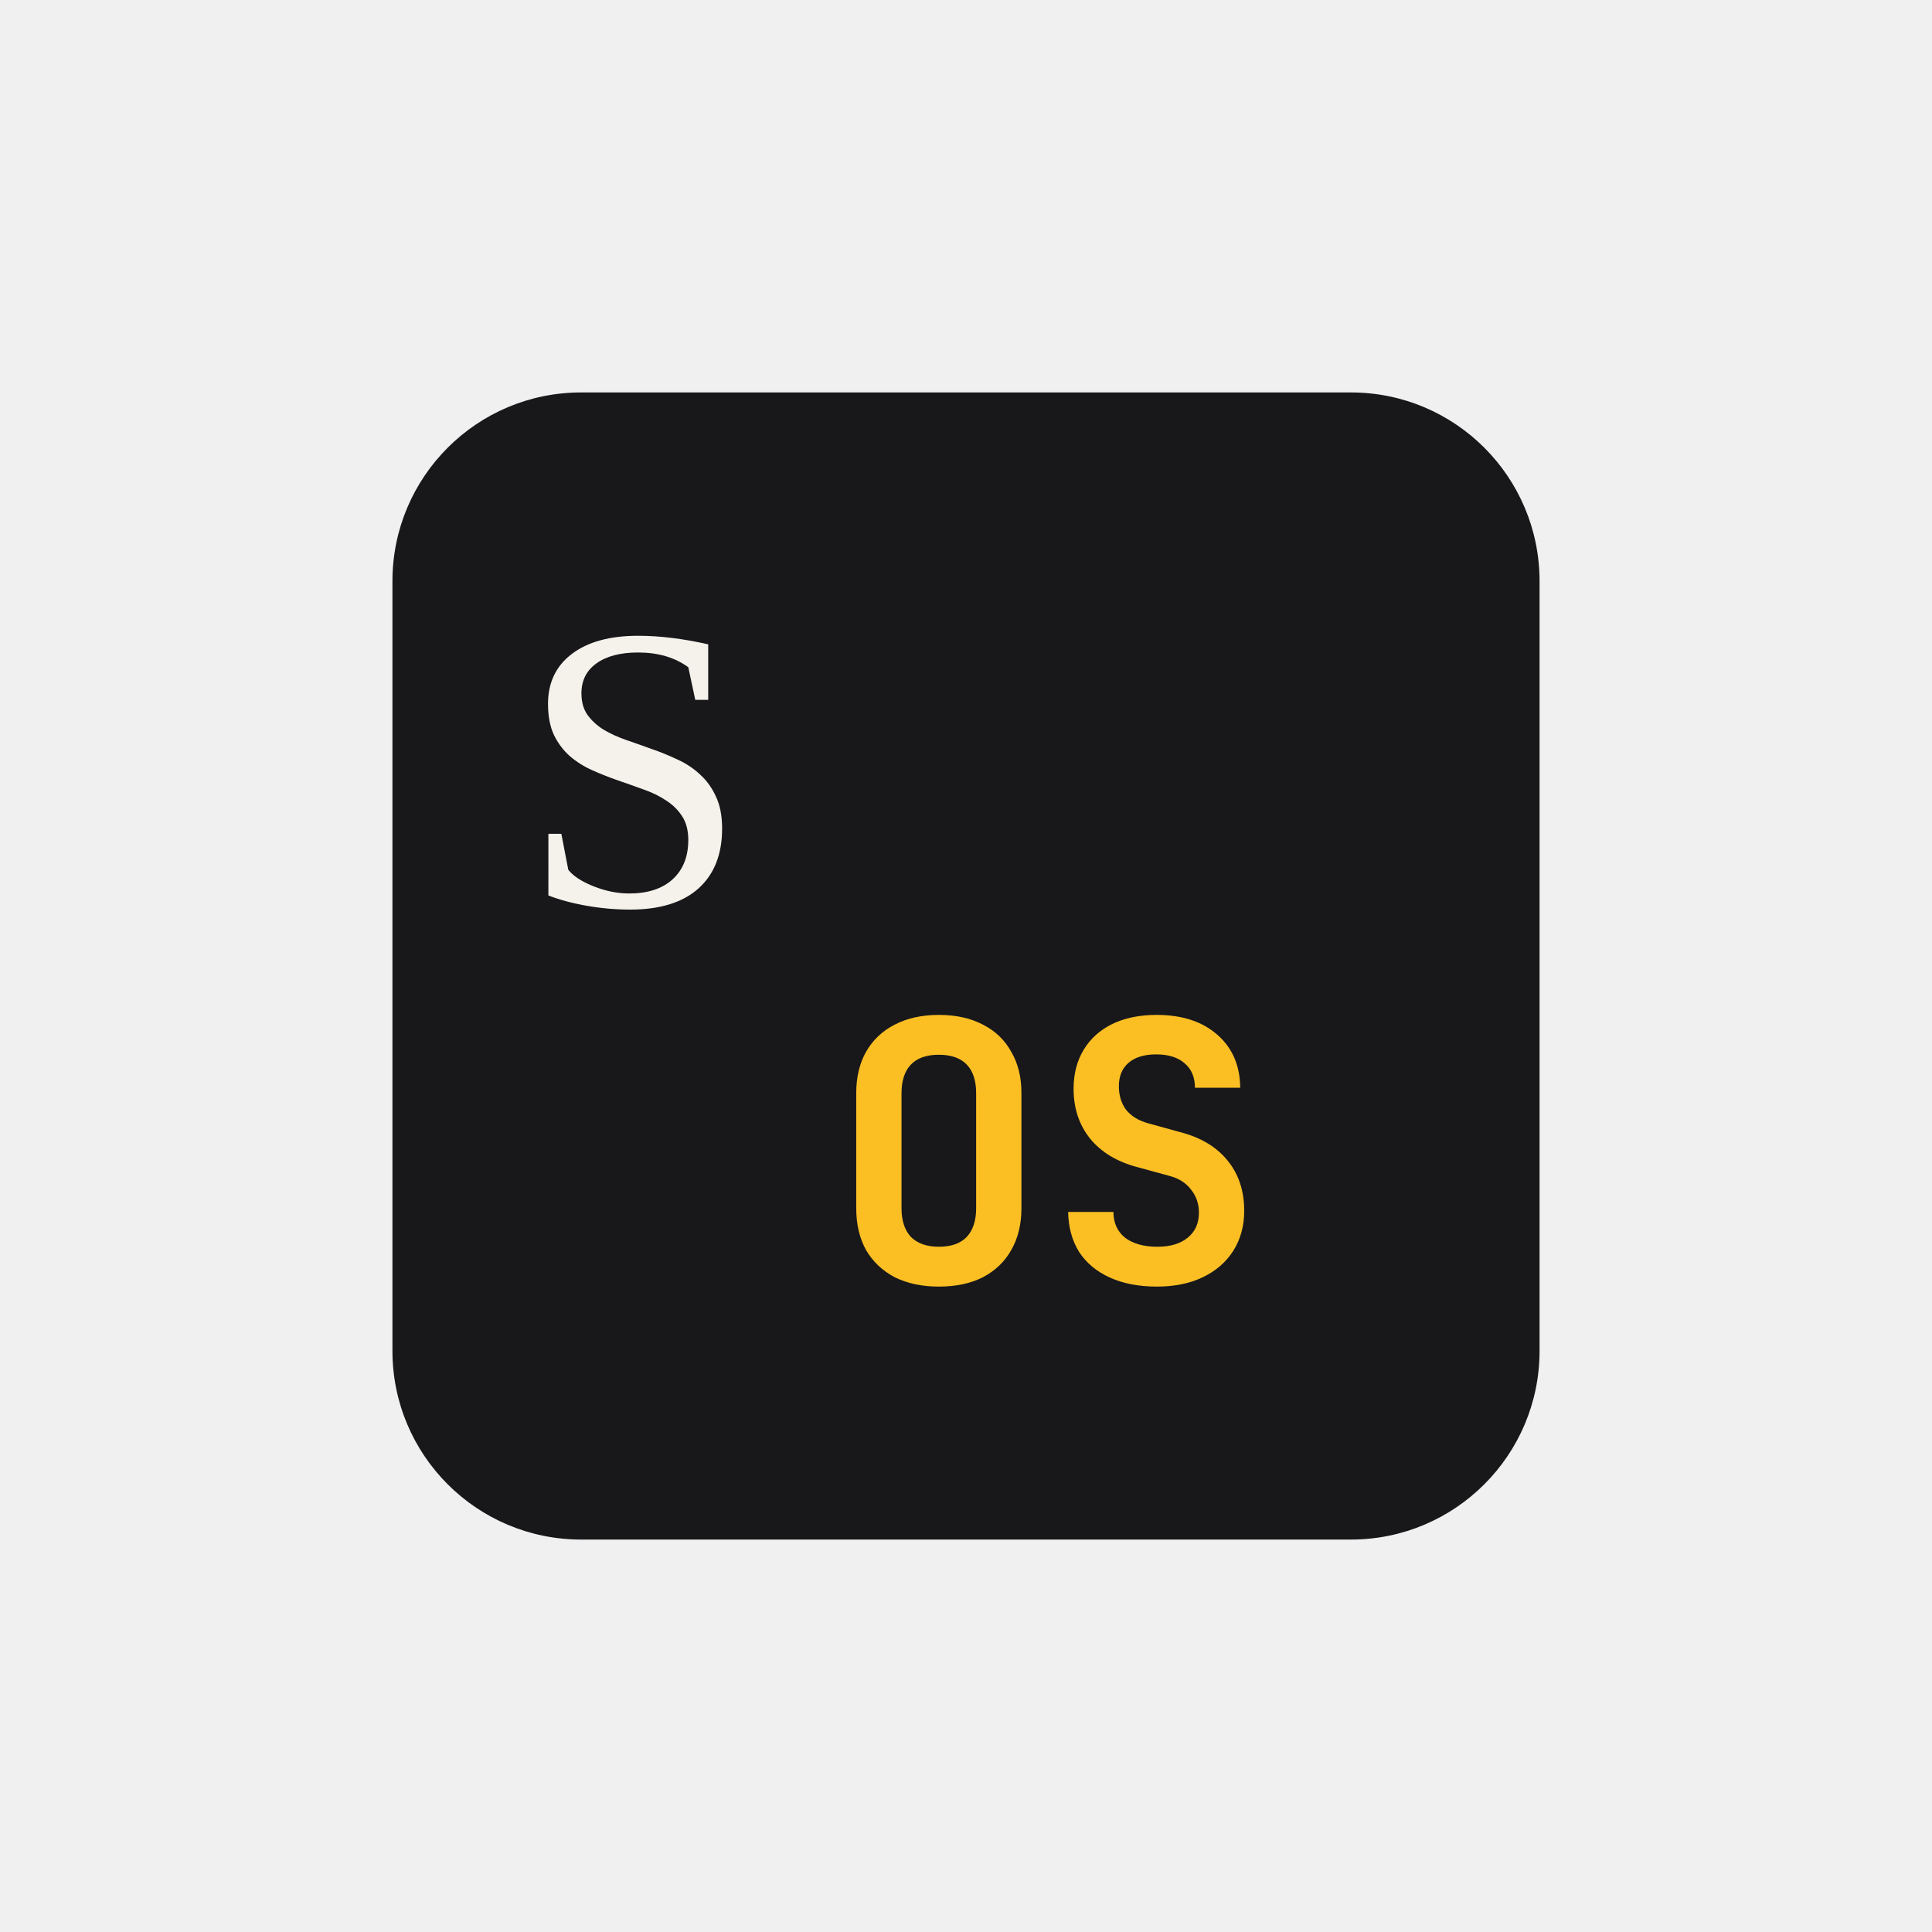
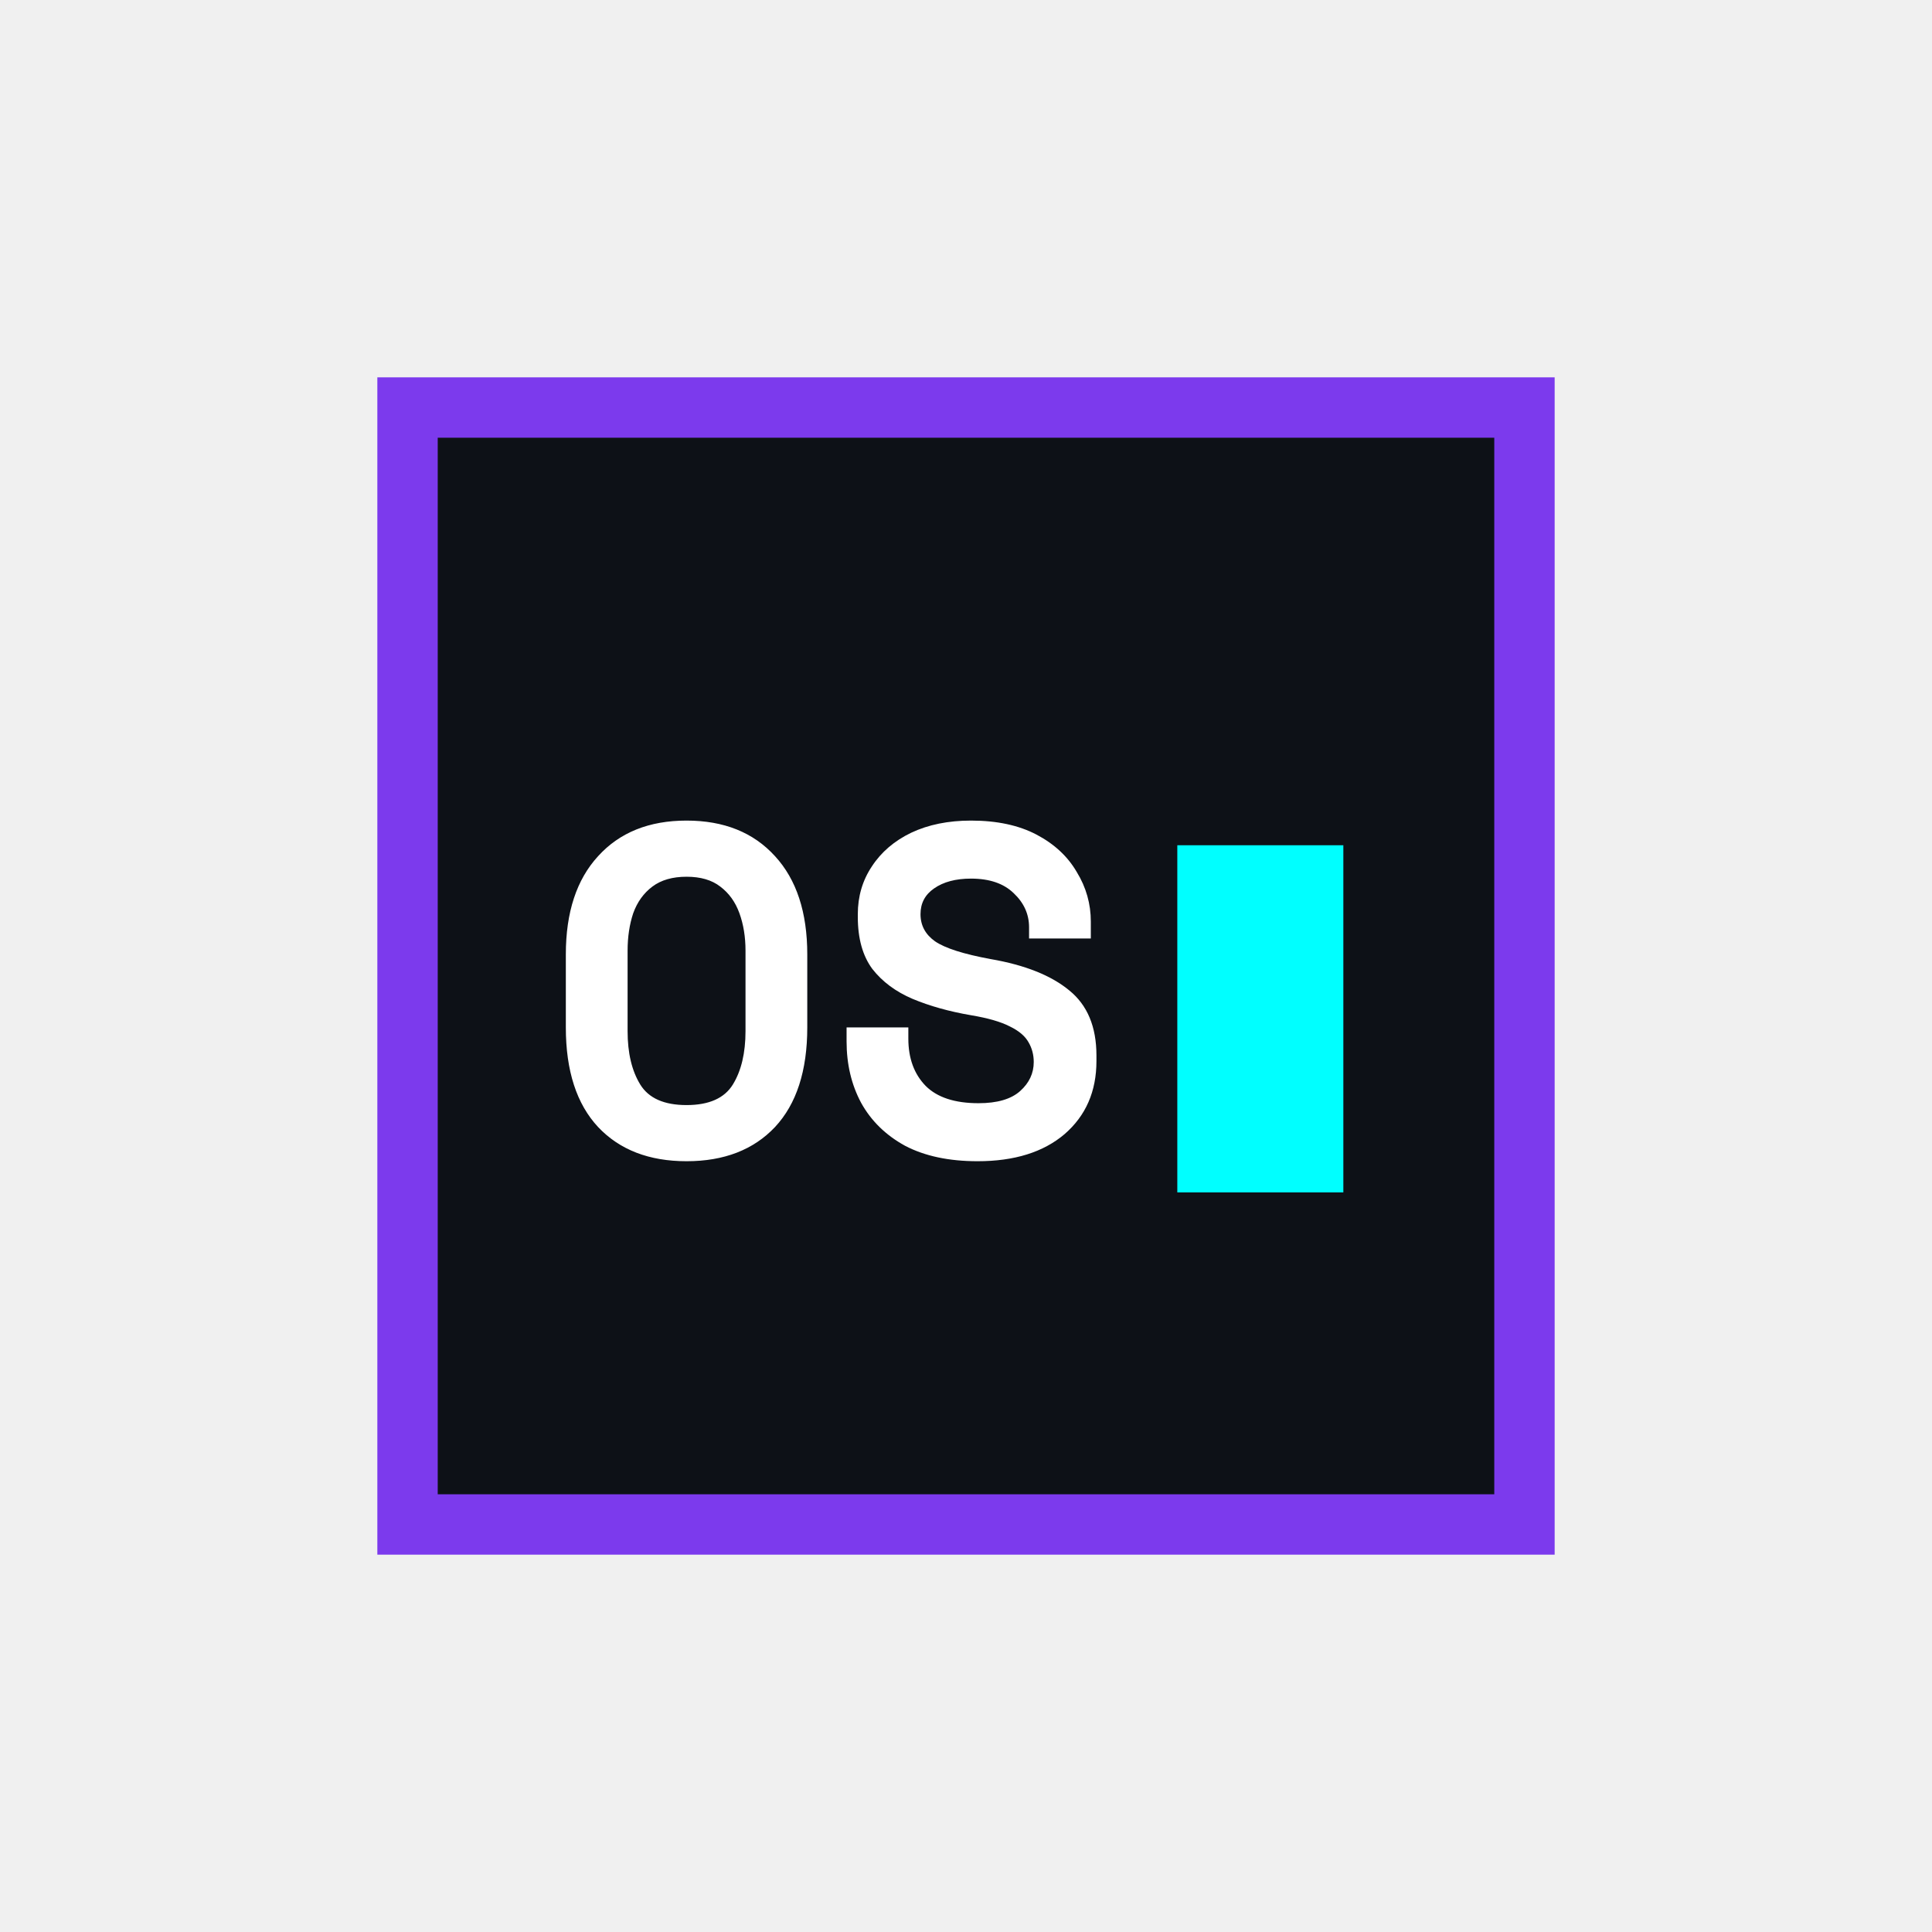
- <svg xmlns="http://www.w3.org/2000/svg" width="256" height="256" viewBox="0 0 256 256" role="img" version="1.1" id="svg2">
-   <defs id="defs2" />
-   <g transform="translate(48 48) scale(1.0)" id="g2">
-     <rect x="4" y="4" width="152" height="152" rx="25" fill="#18181b" id="rect1" />
-     <path d="m 24.665,62.481 h 1.714 l 0.923,4.772 q 0.976,1.239 3.349,2.188 2.399,0.949 4.72,0.949 3.691,0 5.748,-1.872 2.083,-1.898 2.083,-5.221 0,-1.898 -0.817,-3.138 -0.791,-1.239 -2.109,-2.083 -1.292,-0.87 -2.953,-1.45 -1.661,-0.606 -3.428,-1.213 -1.74,-0.606 -3.401,-1.345 -1.661,-0.738 -2.979,-1.872 -1.292,-1.134 -2.109,-2.795 -0.791,-1.688 -0.791,-4.14 0,-4.219 3.164,-6.618 3.164,-2.399 8.78,-2.399 4.271,0 9.281,1.134 v 7.356 h -1.714 l -0.923,-4.324 q -2.689,-1.951 -6.645,-1.951 -3.533,0 -5.537,1.45 -1.978,1.424 -1.978,3.955 0,1.714 0.791,2.848 0.817,1.134 2.109,1.951 1.318,0.791 2.979,1.371 1.688,0.58 3.428,1.213 1.767,0.606 3.428,1.397 1.688,0.765 2.979,1.978 1.318,1.187 2.109,2.927 0.817,1.714 0.817,4.245 0,5.115 -3.138,7.937 -3.138,2.795 -9.044,2.795 -2.848,0 -5.722,-0.501 -2.874,-0.501 -5.115,-1.371 z" id="text1" style="font-size:54px;font-family:Georgia;fill:#f5f2eb" aria-label="S" />
-     <path d="m 76.4,122.48 q -3.36,0 -5.856,-1.248 -2.448,-1.296 -3.792,-3.6 -1.296,-2.352 -1.296,-5.52 V 96.848 q 0,-3.168 1.296,-5.472 1.344,-2.352 3.792,-3.6 2.496,-1.296 5.856,-1.296 3.408,0 5.856,1.296 2.448,1.248 3.744,3.6 1.344,2.304 1.344,5.424 v 15.312 q 0,3.168 -1.344,5.52 -1.296,2.304 -3.744,3.6 -2.448,1.248 -5.856,1.248 z m 0,-5.28 q 2.448,0 3.696,-1.296 1.248,-1.344 1.248,-3.792 V 96.848 q 0,-2.496 -1.248,-3.792 -1.248,-1.296 -3.696,-1.296 -2.448,0 -3.696,1.296 -1.248,1.296 -1.248,3.792 v 15.264 q 0,2.448 1.248,3.792 Q 74,117.2 76.4,117.2 Z m 28.896,5.28 q -3.6,0 -6.24,-1.2 -2.64,-1.2 -4.08,-3.408 -1.392,-2.256 -1.44,-5.28 h 6 q 0,2.16 1.536,3.408 1.584,1.2 4.272,1.2 2.592,0 4.032,-1.2 1.488,-1.2 1.488,-3.312 0,-1.776 -1.056,-3.072 -1.008,-1.344 -2.928,-1.824 l -4.032,-1.104 q -4.128,-1.056 -6.384,-3.792 -2.208,-2.736 -2.208,-6.624 0,-2.976 1.344,-5.184 1.344,-2.208 3.792,-3.408 2.496,-1.2 5.856,-1.2 5.088,0 8.064,2.64 2.976,2.592 3.024,7.008 h -6 q 0,-2.064 -1.344,-3.216 -1.344,-1.2 -3.792,-1.2 -2.352,0 -3.648,1.104 -1.296,1.104 -1.296,3.12 0,1.824 0.96,3.12 1.008,1.248 2.88,1.776 l 4.176,1.152 q 4.176,1.056 6.384,3.792 2.208,2.688 2.208,6.672 0,2.976 -1.44,5.28 -1.44,2.256 -4.032,3.504 -2.592,1.248 -6.096,1.248 z" id="text2" style="font-weight:700;font-size:48px;font-family:'JetBrains Mono';fill:#fbbf24" aria-label="OS" />
+ <svg xmlns="http://www.w3.org/2000/svg" width="256" height="256" viewBox="0 0 256 256" role="img" version="1.1" id="svg3">
+   <defs id="defs3" />
+   <g transform="translate(48 48) scale(1.0)" id="g3">
+     <rect x="6" y="6" width="148" height="148" rx="0" fill="#0d1117" id="rect1" />
+     <rect x="6" y="6" width="148" height="148" fill="none" stroke="#7c3aed" stroke-width="8" id="rect2" />
+     <path d="m 42.972,105.868 q -7.44,0 -11.718,-4.526 -4.278,-4.588 -4.278,-13.206 v -9.672 q 0,-8.37 4.278,-13.02 4.278,-4.712 11.718,-4.712 7.44,0 11.718,4.712 4.278,4.65 4.278,13.02 v 9.672 q 0,8.618 -4.278,13.206 -4.278,4.526 -11.718,4.526 z m 0,-7.44 q 4.464,0 6.138,-2.728 1.674,-2.728 1.674,-7.068 V 77.968 q 0,-2.728 -0.806,-4.96 -0.806,-2.232 -2.542,-3.534 -1.674,-1.302 -4.464,-1.302 -2.79,0 -4.526,1.302 -1.736,1.302 -2.542,3.534 -0.744,2.232 -0.744,4.96 v 10.664 q 0,4.34 1.674,7.068 1.674,2.728 6.138,2.728 z m 38.564,7.44 q -5.704,0 -9.61,-2.046 -3.844,-2.108 -5.828,-5.704 -1.922,-3.596 -1.922,-8.122 v -1.86 h 8.184 v 1.488 q 0,3.906 2.294,6.262 2.294,2.294 7.006,2.294 3.72,0 5.518,-1.612 1.798,-1.612 1.798,-3.844 0,-1.426 -0.682,-2.604 -0.682,-1.24 -2.48,-2.108 -1.798,-0.93 -5.146,-1.488 -4.34,-0.744 -7.75,-2.17 -3.348,-1.426 -5.332,-3.968 -1.922,-2.604 -1.922,-6.882 v -0.372 q 0,-3.534 1.86,-6.324 1.86,-2.852 5.208,-4.464 3.41,-1.612 7.936,-1.612 5.146,0 8.68,1.86 3.534,1.86 5.332,4.96 1.86,3.038 1.86,6.572 v 2.232 h -8.184 v -1.488 q 0,-2.604 -2.046,-4.526 -1.984,-1.922 -5.642,-1.922 -3.038,0 -4.898,1.302 -1.798,1.24 -1.798,3.41 0,2.232 1.922,3.596 1.984,1.364 7.378,2.356 6.82,1.178 10.416,4.154 3.596,2.914 3.596,8.618 V 92.6 q 0,6.014 -4.216,9.672 -4.216,3.596 -11.532,3.596 z" id="text2" style="font-weight:700;font-size:62px;font-family:'Space Mono';fill:#ffffff" aria-label="OS" />
+     <rect x="108" y="64" width="22" height="46" rx="0" fill="#00ffff" id="rect3" />
  </g>
</svg>
